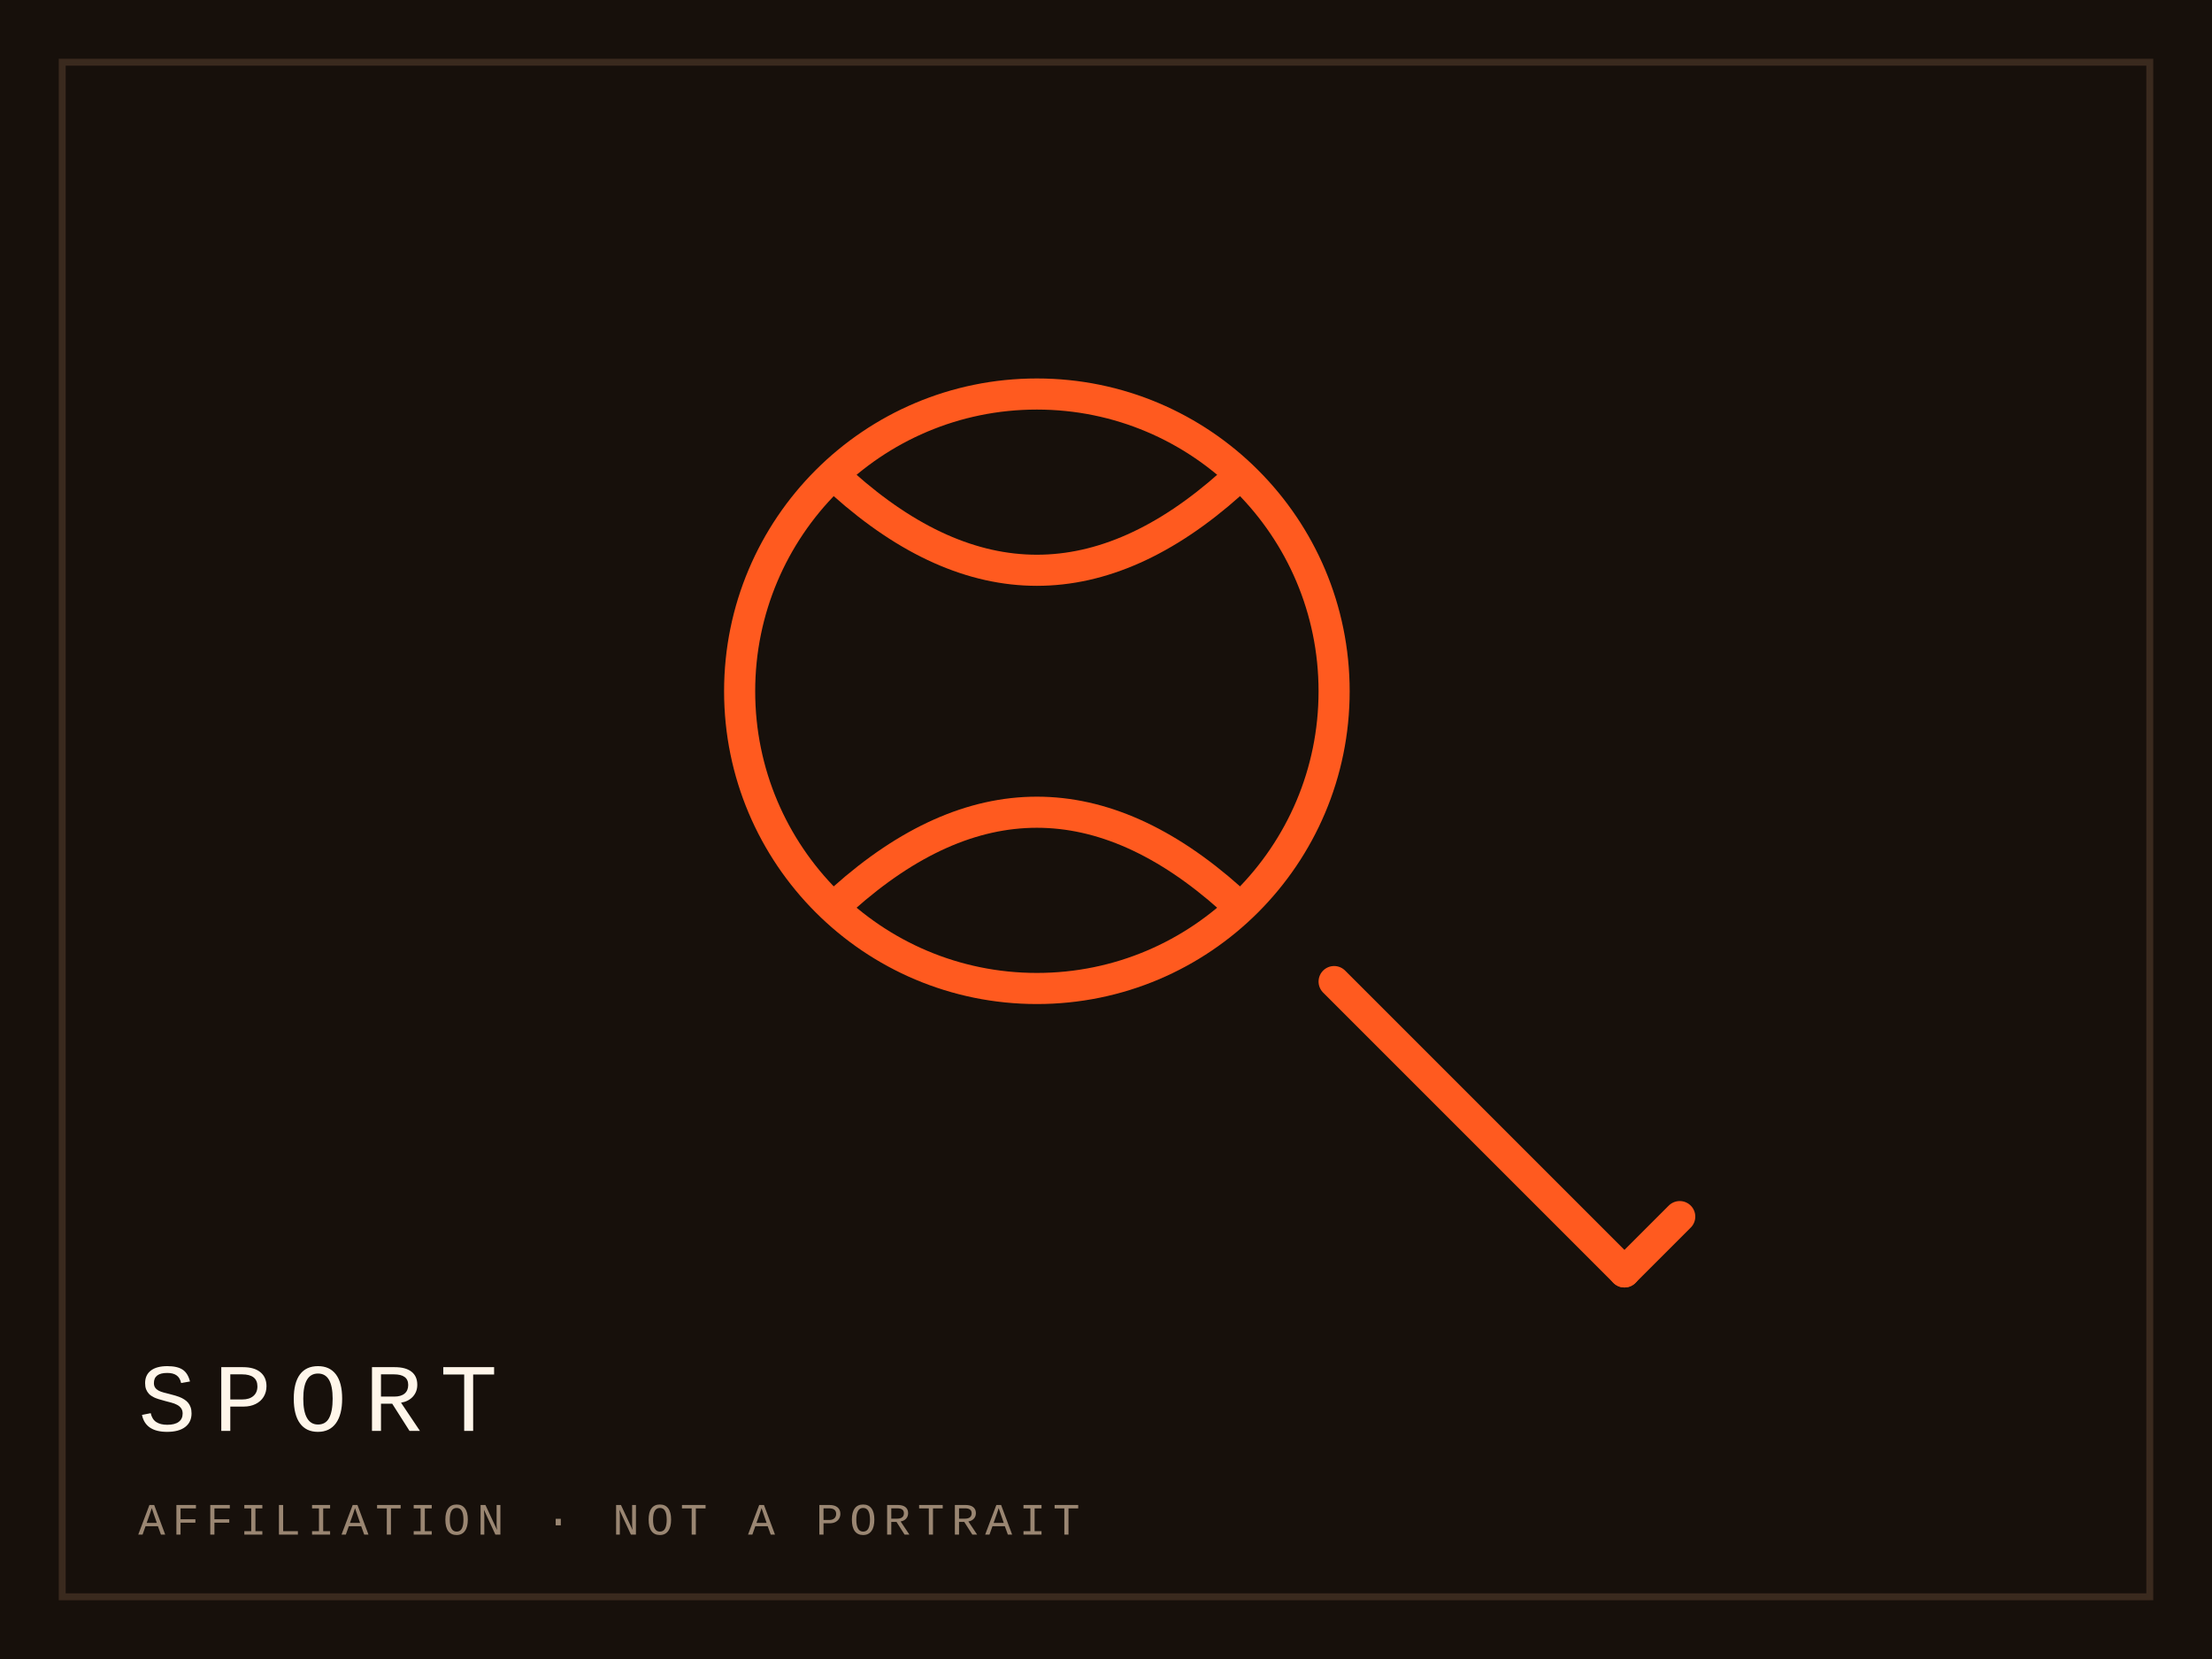
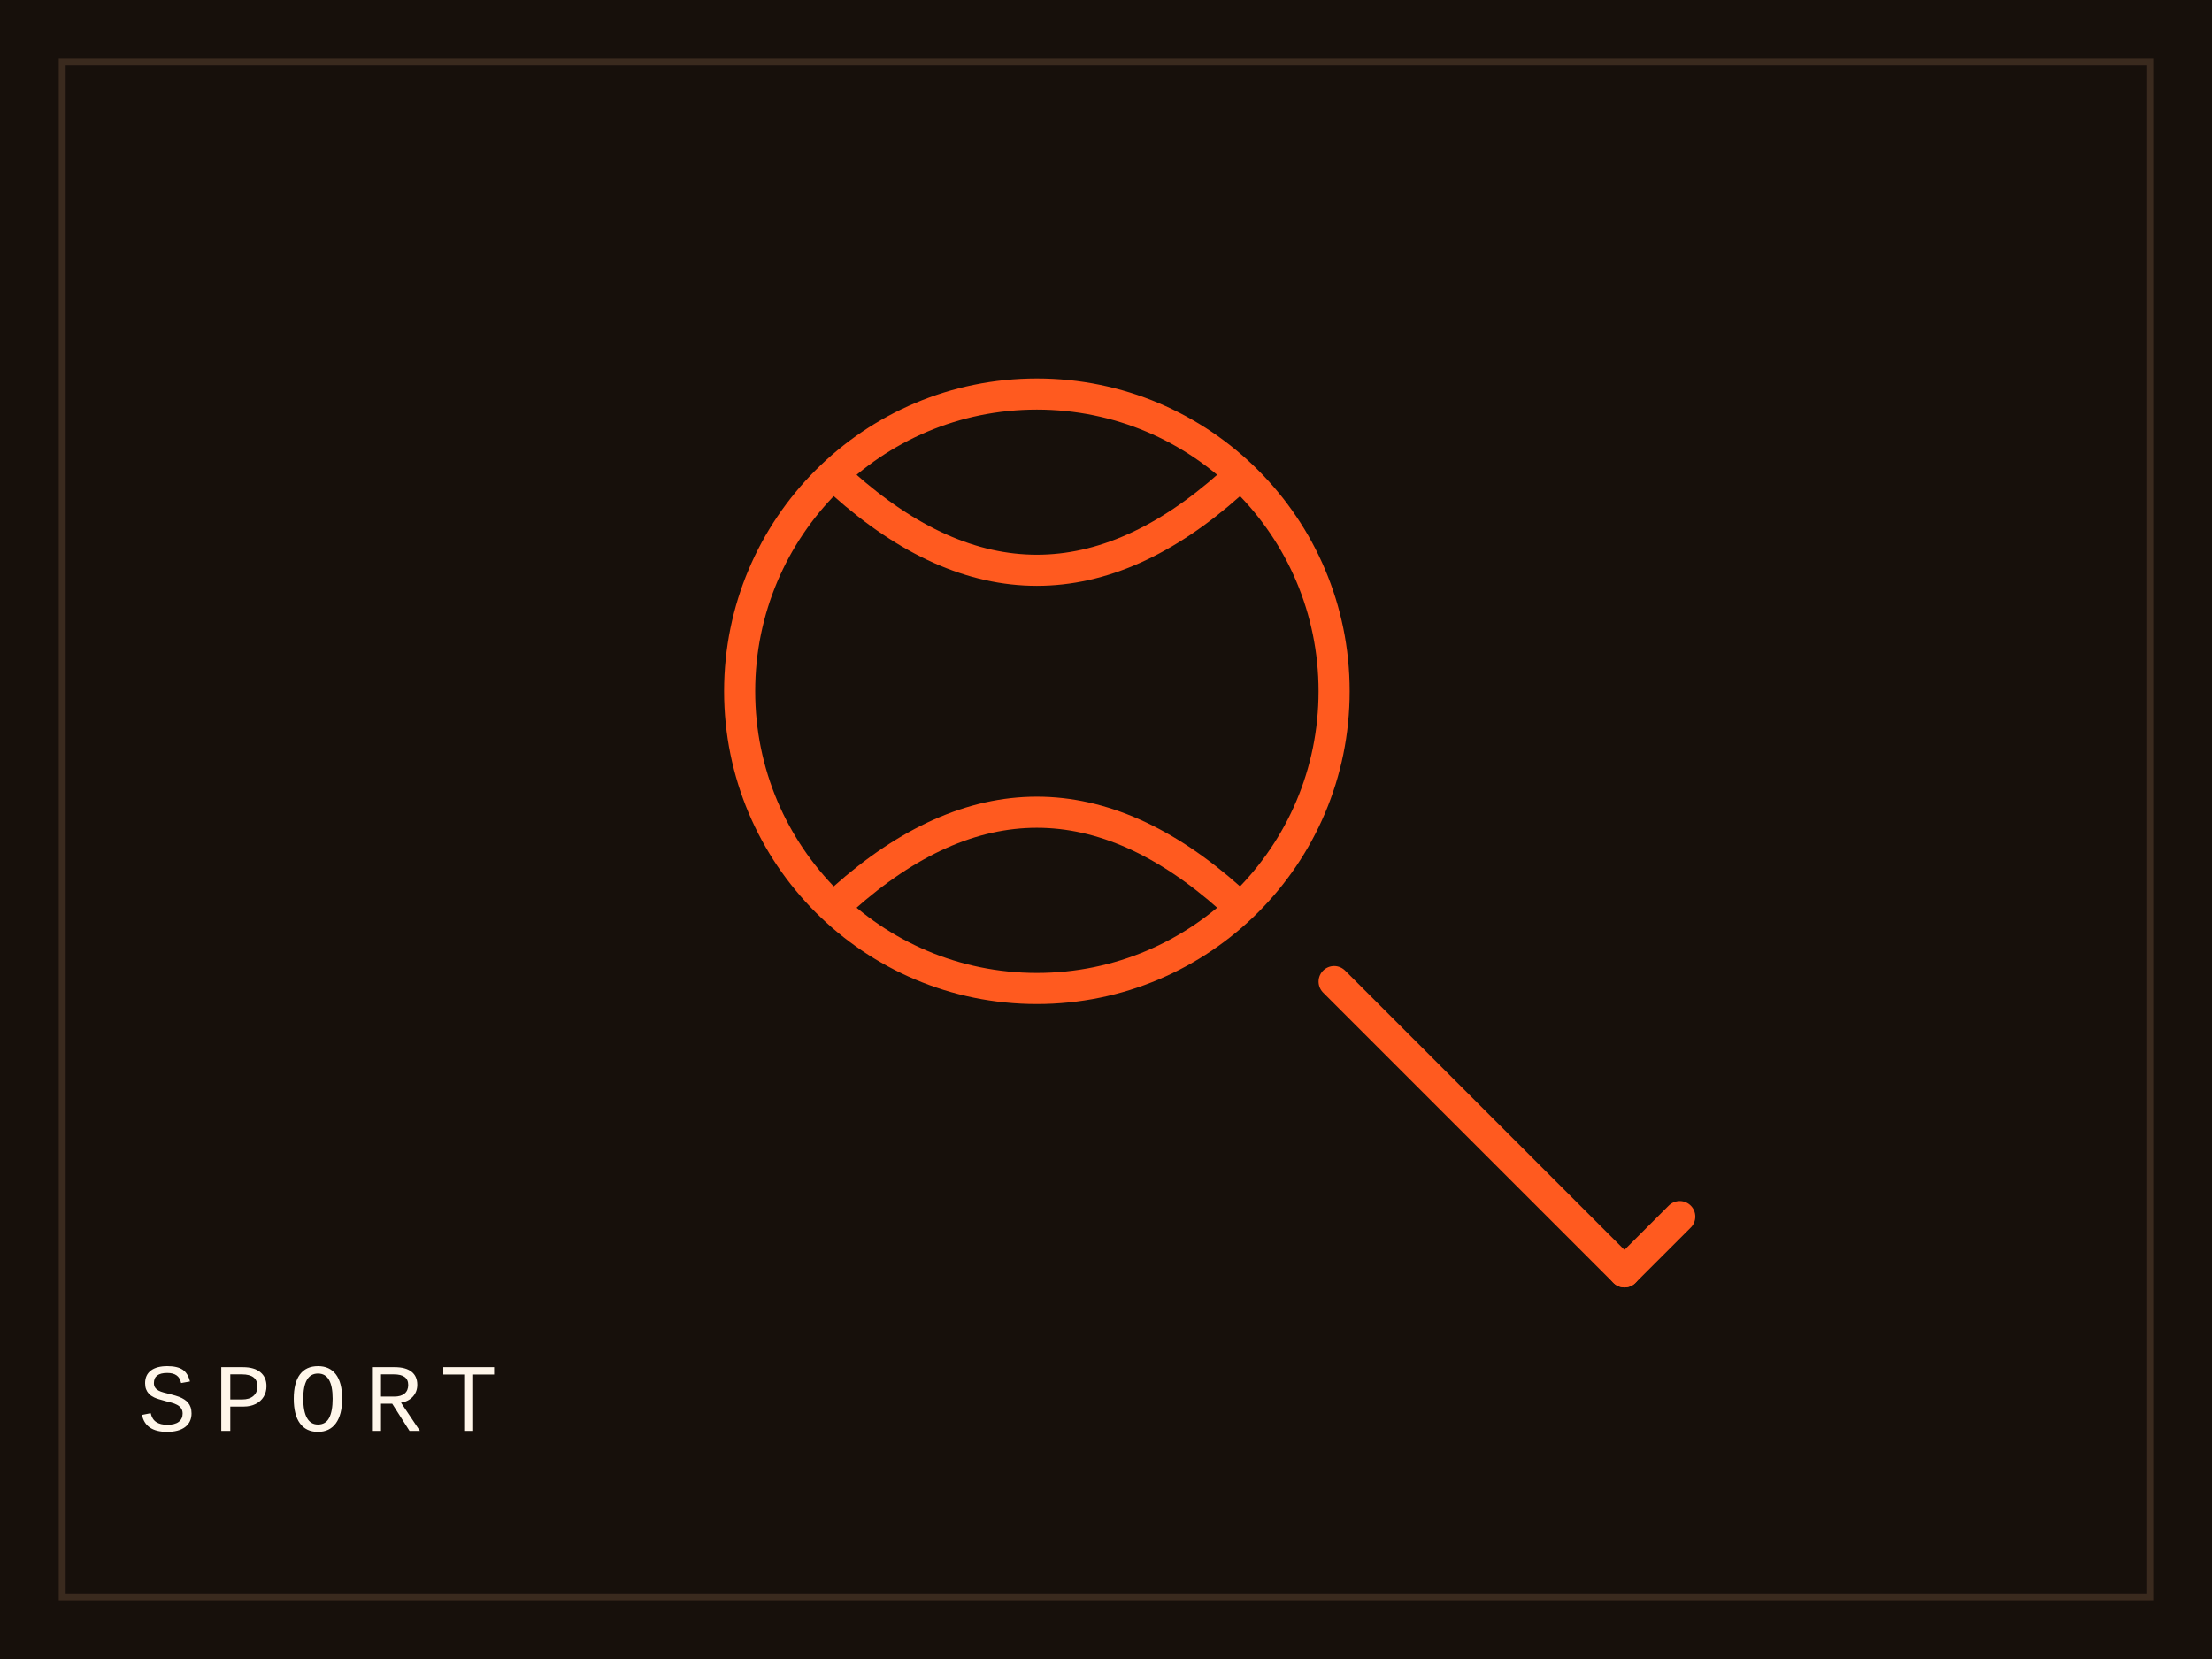
- <svg xmlns="http://www.w3.org/2000/svg" viewBox="0 0 640 480" role="img" aria-label="SPORT affiliation mark">
+ <svg xmlns="http://www.w3.org/2000/svg" viewBox="0 0 640 480" role="img" aria-label="SPORT mark">
  <rect width="640" height="480" fill="#17100b" />
  <rect x="18" y="18" width="604" height="444" fill="none" stroke="#3a2a1e" stroke-width="2" />
  <g fill="none" stroke="#ff5a1f" stroke-width="9" stroke-linecap="round" stroke-linejoin="round">
    <circle cx="300" cy="200" r="86" />
    <path d="M244 140 Q300 190 356 140" />
    <path d="M244 260 Q300 210 356 260" />
    <line x1="386" y1="284" x2="470" y2="368" />
    <line x1="470" y1="368" x2="486" y2="352" />
  </g>
  <text x="40" y="414" fill="#fff6ea" font-family="'Courier New', monospace" font-size="28" letter-spacing="5">SPORT</text>
-   <text x="40" y="444" fill="#9a8672" font-family="'Courier New', monospace" font-size="13" letter-spacing="2">AFFILIATION · NOT A PORTRAIT</text>
</svg>
